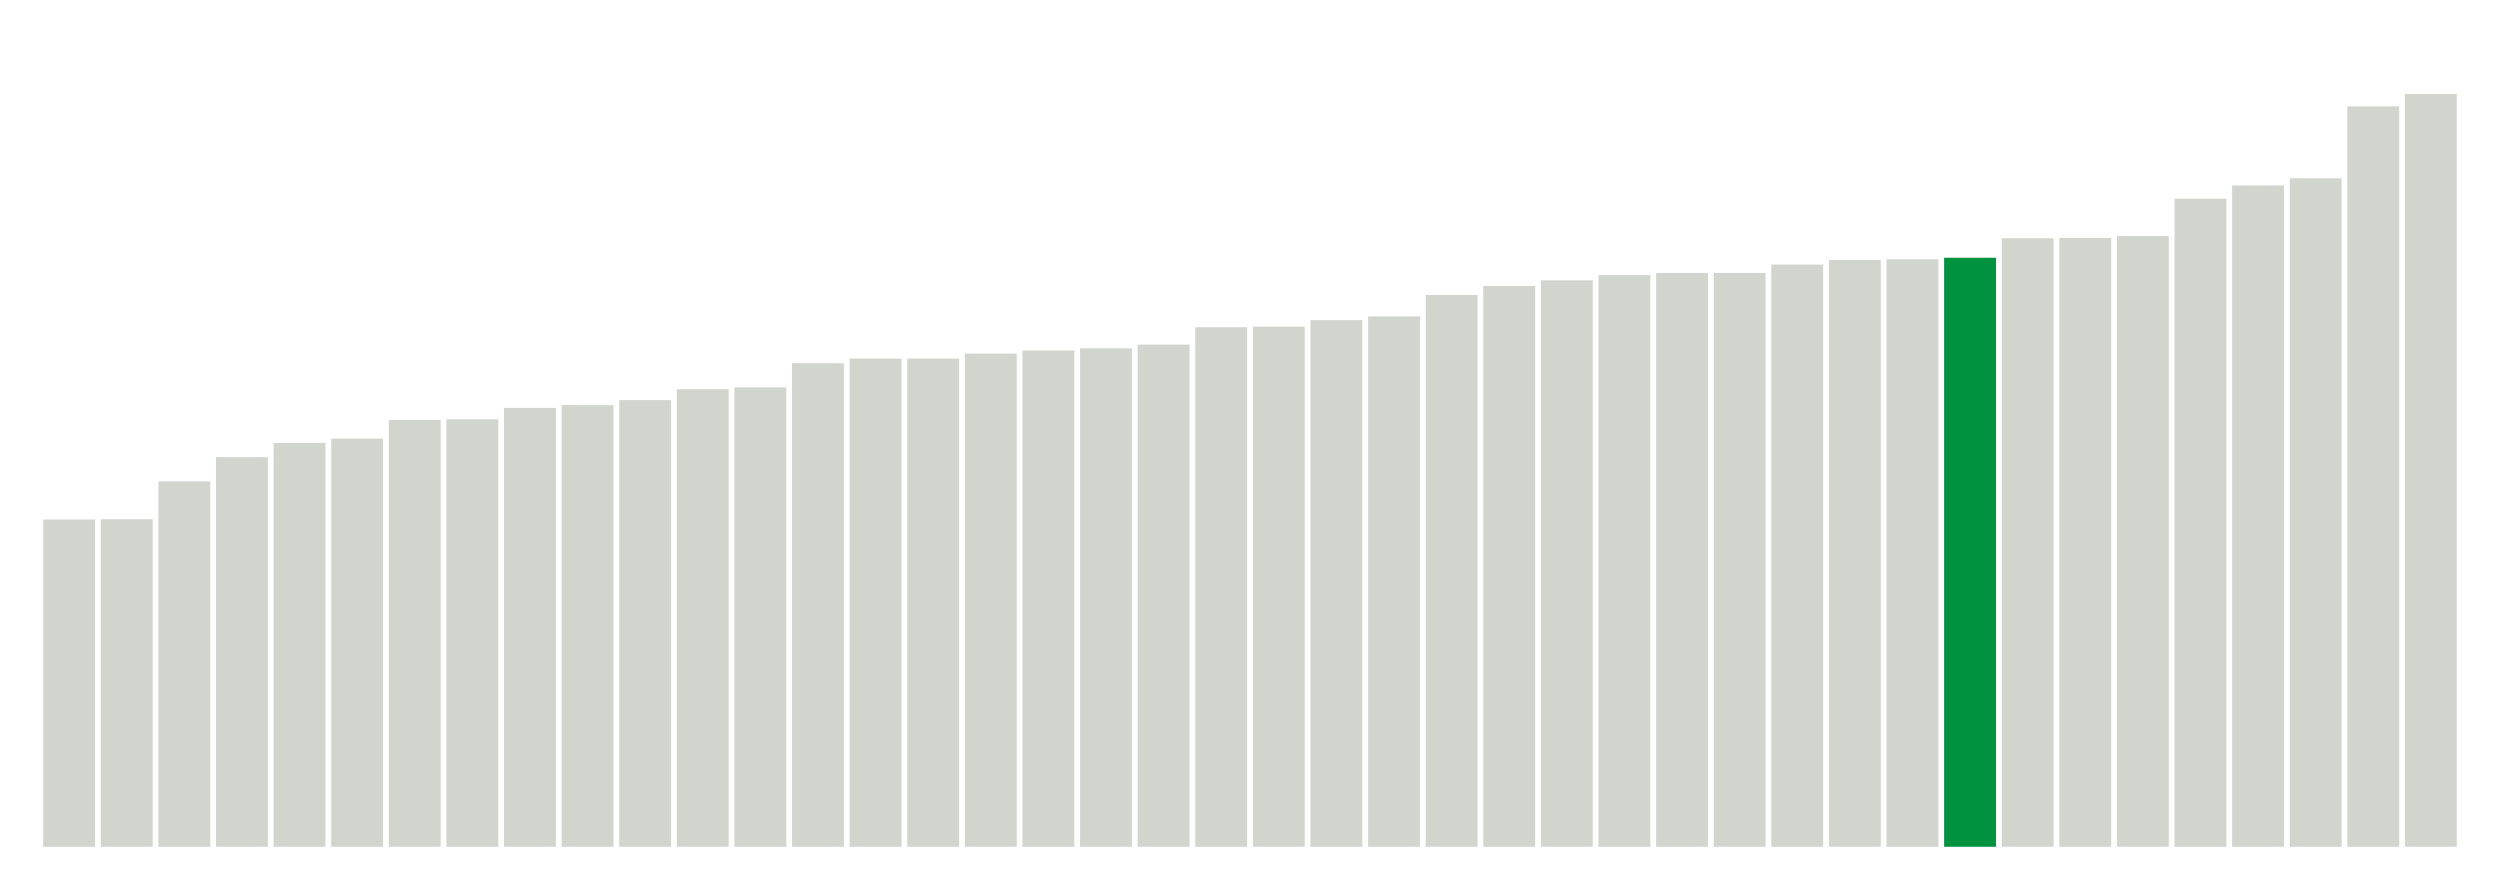
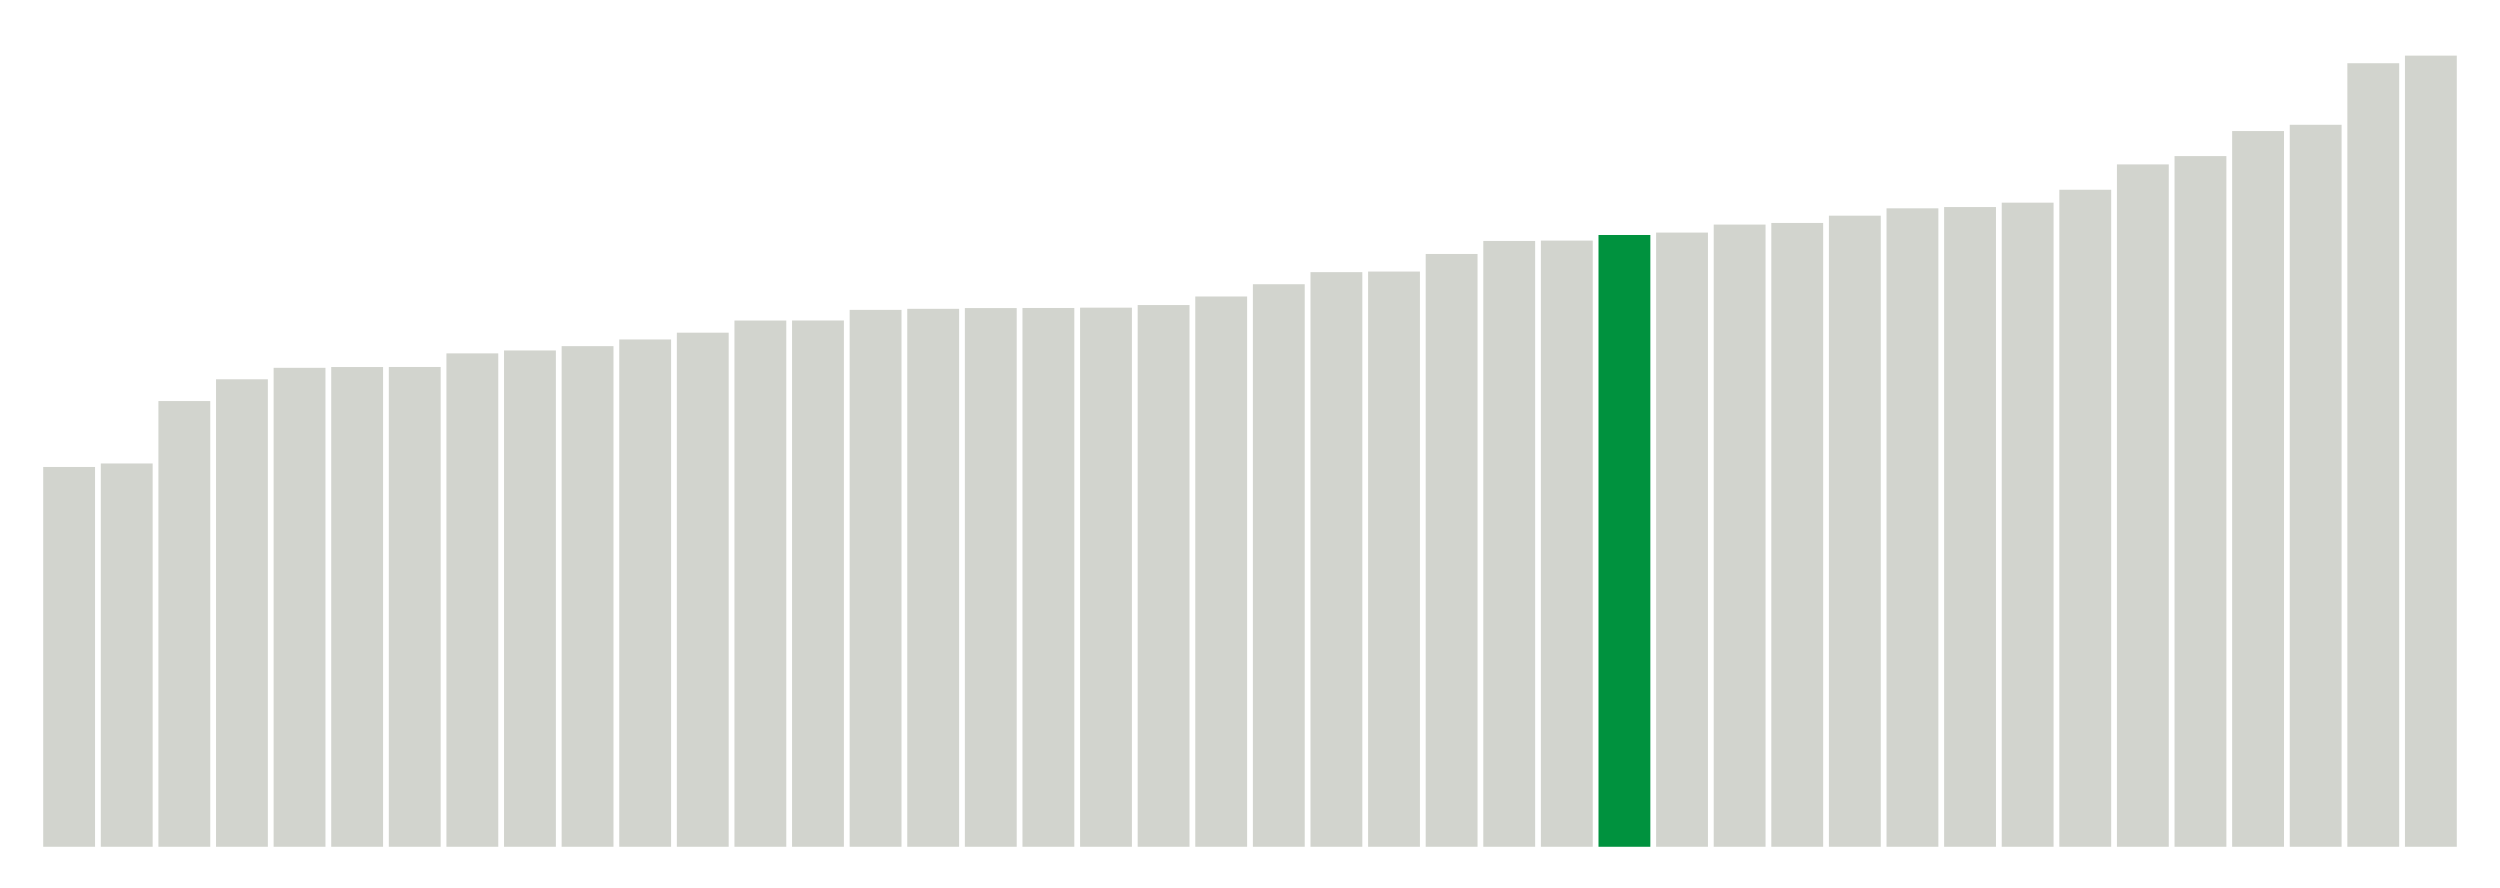
<svg xmlns="http://www.w3.org/2000/svg" version="1.1" class="marks" width="310" height="110">
  <g fill="none" stroke-miterlimit="10" transform="translate(5,5)">
    <g class="mark-group role-frame root" role="graphics-object" aria-roledescription="group mark container">
      <g transform="translate(0,0)">
        <path class="background" aria-hidden="true" d="M0,0h300v100h-300Z" stroke="#ddd" stroke-width="0" />
        <g>
          <g class="mark-rect role-mark marks" role="graphics-symbol" aria-roledescription="rect mark container">
-             <path d="M0.357,59.423h6.429v40.577h-6.429Z" fill="#D2D4CE" />
-             <path d="M7.5,59.385h6.429v40.615h-6.429Z" fill="#D2D4CE" />
-             <path d="M14.643,54.692h6.429v45.308h-6.429Z" fill="#D2D4CE" />
-             <path d="M21.786,51.692h6.429v48.308h-6.429Z" fill="#D2D4CE" />
-             <path d="M28.929,49.923h6.429v50.077h-6.429Z" fill="#D2D4CE" />
-             <path d="M36.071,49.385h6.429v50.615h-6.429Z" fill="#D2D4CE" />
-             <path d="M43.214,47.077h6.429v52.923h-6.429Z" fill="#D2D4CE" />
-             <path d="M50.357,47h6.429v53h-6.429Z" fill="#D2D4CE" />
-             <path d="M57.5,45.577h6.429v54.423h-6.429Z" fill="#D2D4CE" />
-             <path d="M64.643,45.231h6.429v54.769h-6.429Z" fill="#D2D4CE" />
-             <path d="M71.786,44.615h6.429v55.385h-6.429Z" fill="#D2D4CE" />
-             <path d="M78.929,43.269h6.429v56.731h-6.429Z" fill="#D2D4CE" />
-             <path d="M86.071,43.038h6.429v56.962h-6.429Z" fill="#D2D4CE" />
-             <path d="M93.214,40.038h6.429v59.962h-6.429Z" fill="#D2D4CE" />
-             <path d="M100.357,39.462h6.429v60.538h-6.429Z" fill="#D2D4CE" />
-             <path d="M107.5,39.462h6.429v60.538h-6.429Z" fill="#D2D4CE" />
-             <path d="M114.643,38.846h6.429v61.154h-6.429Z" fill="#D2D4CE" />
-             <path d="M121.786,38.462h6.429v61.538h-6.429Z" fill="#D2D4CE" />
-             <path d="M128.929,38.192h6.429v61.808h-6.429Z" fill="#D2D4CE" />
-             <path d="M136.071,37.731h6.429v62.269h-6.429Z" fill="#D2D4CE" />
-             <path d="M143.214,35.577h6.429v64.423h-6.429Z" fill="#D2D4CE" />
-             <path d="M150.357,35.5h6.429v64.5h-6.429Z" fill="#D2D4CE" />
-             <path d="M157.5,34.692h6.429v65.308h-6.429Z" fill="#D2D4CE" />
-             <path d="M164.643,34.231h6.429v65.769h-6.429Z" fill="#D2D4CE" />
-             <path d="M171.786,31.577h6.429v68.423h-6.429Z" fill="#D2D4CE" />
-             <path d="M178.929,30.462h6.429v69.538h-6.429Z" fill="#D2D4CE" />
-             <path d="M186.071,29.769h6.429v70.231h-6.429Z" fill="#D2D4CE" />
-             <path d="M193.214,29.115h6.429v70.885h-6.429Z" fill="#D2D4CE" />
-             <path d="M200.357,28.846h6.429v71.154h-6.429Z" fill="#D2D4CE" />
-             <path d="M207.5,28.846h6.429v71.154h-6.429Z" fill="#D2D4CE" />
-             <path d="M214.643,27.808h6.429v72.192h-6.429Z" fill="#D2D4CE" />
-             <path d="M221.786,27.231h6.429v72.769h-6.429Z" fill="#D2D4CE" />
-             <path d="M228.929,27.154h6.429v72.846h-6.429Z" fill="#D2D4CE" />
-             <path d="M236.071,26.962h6.429v73.038h-6.429Z" fill="#00923E" />
-             <path d="M243.214,24.538h6.429v75.462h-6.429Z" fill="#D2D4CE" />
-             <path d="M250.357,24.5h6.429v75.5h-6.429Z" fill="#D2D4CE" />
-             <path d="M257.5,24.269h6.429v75.731h-6.429Z" fill="#D2D4CE" />
-             <path d="M264.643,19.654h6.429v80.346h-6.429Z" fill="#D2D4CE" />
-             <path d="M271.786,18h6.429v82h-6.429Z" fill="#D2D4CE" />
-             <path d="M278.929,17.115h6.429v82.885h-6.429Z" fill="#D2D4CE" />
-             <path d="M286.071,8.192h6.429v91.808h-6.429Z" fill="#D2D4CE" />
-             <path d="M293.214,6.654h6.429v93.346h-6.429Z" fill="#D2D4CE" />
+             <path d="M0.357,52.904h6.429v47.096h-6.429Z" fill="#D2D4CE" />
+             <path d="M7.5,52.471h6.429v47.529h-6.429Z" fill="#D2D4CE" />
+             <path d="M14.643,44.73h6.429v55.27h-6.429Z" fill="#D2D4CE" />
+             <path d="M21.786,42.032h6.429v57.968h-6.429Z" fill="#D2D4CE" />
+             <path d="M28.929,40.609h6.429v59.391h-6.429Z" fill="#D2D4CE" />
+             <path d="M36.071,40.51h6.429v59.49h-6.429Z" fill="#D2D4CE" />
+             <path d="M43.214,40.505h6.429v59.495h-6.429Z" fill="#D2D4CE" />
+             <path d="M50.357,38.819h6.429v61.181h-6.429Z" fill="#D2D4CE" />
+             <path d="M57.5,38.457h6.429v61.543h-6.429Z" fill="#D2D4CE" />
+             <path d="M64.643,37.921h6.429v62.079h-6.429Z" fill="#D2D4CE" />
+             <path d="M71.786,37.095h6.429v62.905h-6.429Z" fill="#D2D4CE" />
+             <path d="M78.929,36.253h6.429v63.747h-6.429Z" fill="#D2D4CE" />
+             <path d="M86.071,34.747h6.429v65.253h-6.429Z" fill="#D2D4CE" />
+             <path d="M93.214,34.74h6.429v65.26h-6.429Z" fill="#D2D4CE" />
+             <path d="M100.357,33.425h6.429v66.575h-6.429Z" fill="#D2D4CE" />
+             <path d="M107.5,33.294h6.429v66.706h-6.429Z" fill="#D2D4CE" />
+             <path d="M114.643,33.201h6.429v66.799h-6.429Z" fill="#D2D4CE" />
+             <path d="M121.786,33.189h6.429v66.811h-6.429Z" fill="#D2D4CE" />
+             <path d="M128.929,33.15h6.429v66.85h-6.429Z" fill="#D2D4CE" />
+             <path d="M136.071,32.825h6.429v67.175h-6.429Z" fill="#D2D4CE" />
+             <path d="M143.214,31.765h6.429v68.235h-6.429Z" fill="#D2D4CE" />
+             <path d="M150.357,30.244h6.429v69.756h-6.429Z" fill="#D2D4CE" />
+             <path d="M157.5,28.745h6.429v71.255h-6.429Z" fill="#D2D4CE" />
+             <path d="M164.643,28.672h6.429v71.328h-6.429Z" fill="#D2D4CE" />
+             <path d="M171.786,26.492h6.429v73.508h-6.429Z" fill="#D2D4CE" />
+             <path d="M178.929,24.879h6.429v75.121h-6.429Z" fill="#D2D4CE" />
+             <path d="M186.071,24.833h6.429v75.167h-6.429Z" fill="#D2D4CE" />
+             <path d="M193.214,24.139h6.429v75.861h-6.429Z" fill="#00923E" />
+             <path d="M200.357,23.839h6.429v76.161h-6.429Z" fill="#D2D4CE" />
+             <path d="M207.5,22.847h6.429v77.153h-6.429Z" fill="#D2D4CE" />
+             <path d="M214.643,22.647h6.429v77.353h-6.429Z" fill="#D2D4CE" />
+             <path d="M221.786,21.743h6.429v78.257h-6.429Z" fill="#D2D4CE" />
+             <path d="M228.929,20.832h6.429v79.168h-6.429Z" fill="#D2D4CE" />
+             <path d="M236.071,20.673h6.429v79.327h-6.429Z" fill="#D2D4CE" />
+             <path d="M243.214,20.13h6.429v79.87h-6.429Z" fill="#D2D4CE" />
+             <path d="M250.357,18.53h6.429v81.47h-6.429Z" fill="#D2D4CE" />
+             <path d="M257.5,15.386h6.429v84.614h-6.429Z" fill="#D2D4CE" />
+             <path d="M264.643,14.355h6.429v85.645h-6.429Z" fill="#D2D4CE" />
+             <path d="M271.786,11.249h6.429v88.751h-6.429Z" fill="#D2D4CE" />
+             <path d="M278.929,10.473h6.429v89.527h-6.429Z" fill="#D2D4CE" />
+             <path d="M286.071,2.84h6.429v97.16h-6.429Z" fill="#D2D4CE" />
+             <path d="M293.214,1.897h6.429v98.103h-6.429Z" fill="#D2D4CE" />
          </g>
        </g>
        <path class="foreground" aria-hidden="true" d="" display="none" />
      </g>
    </g>
  </g>
</svg>
